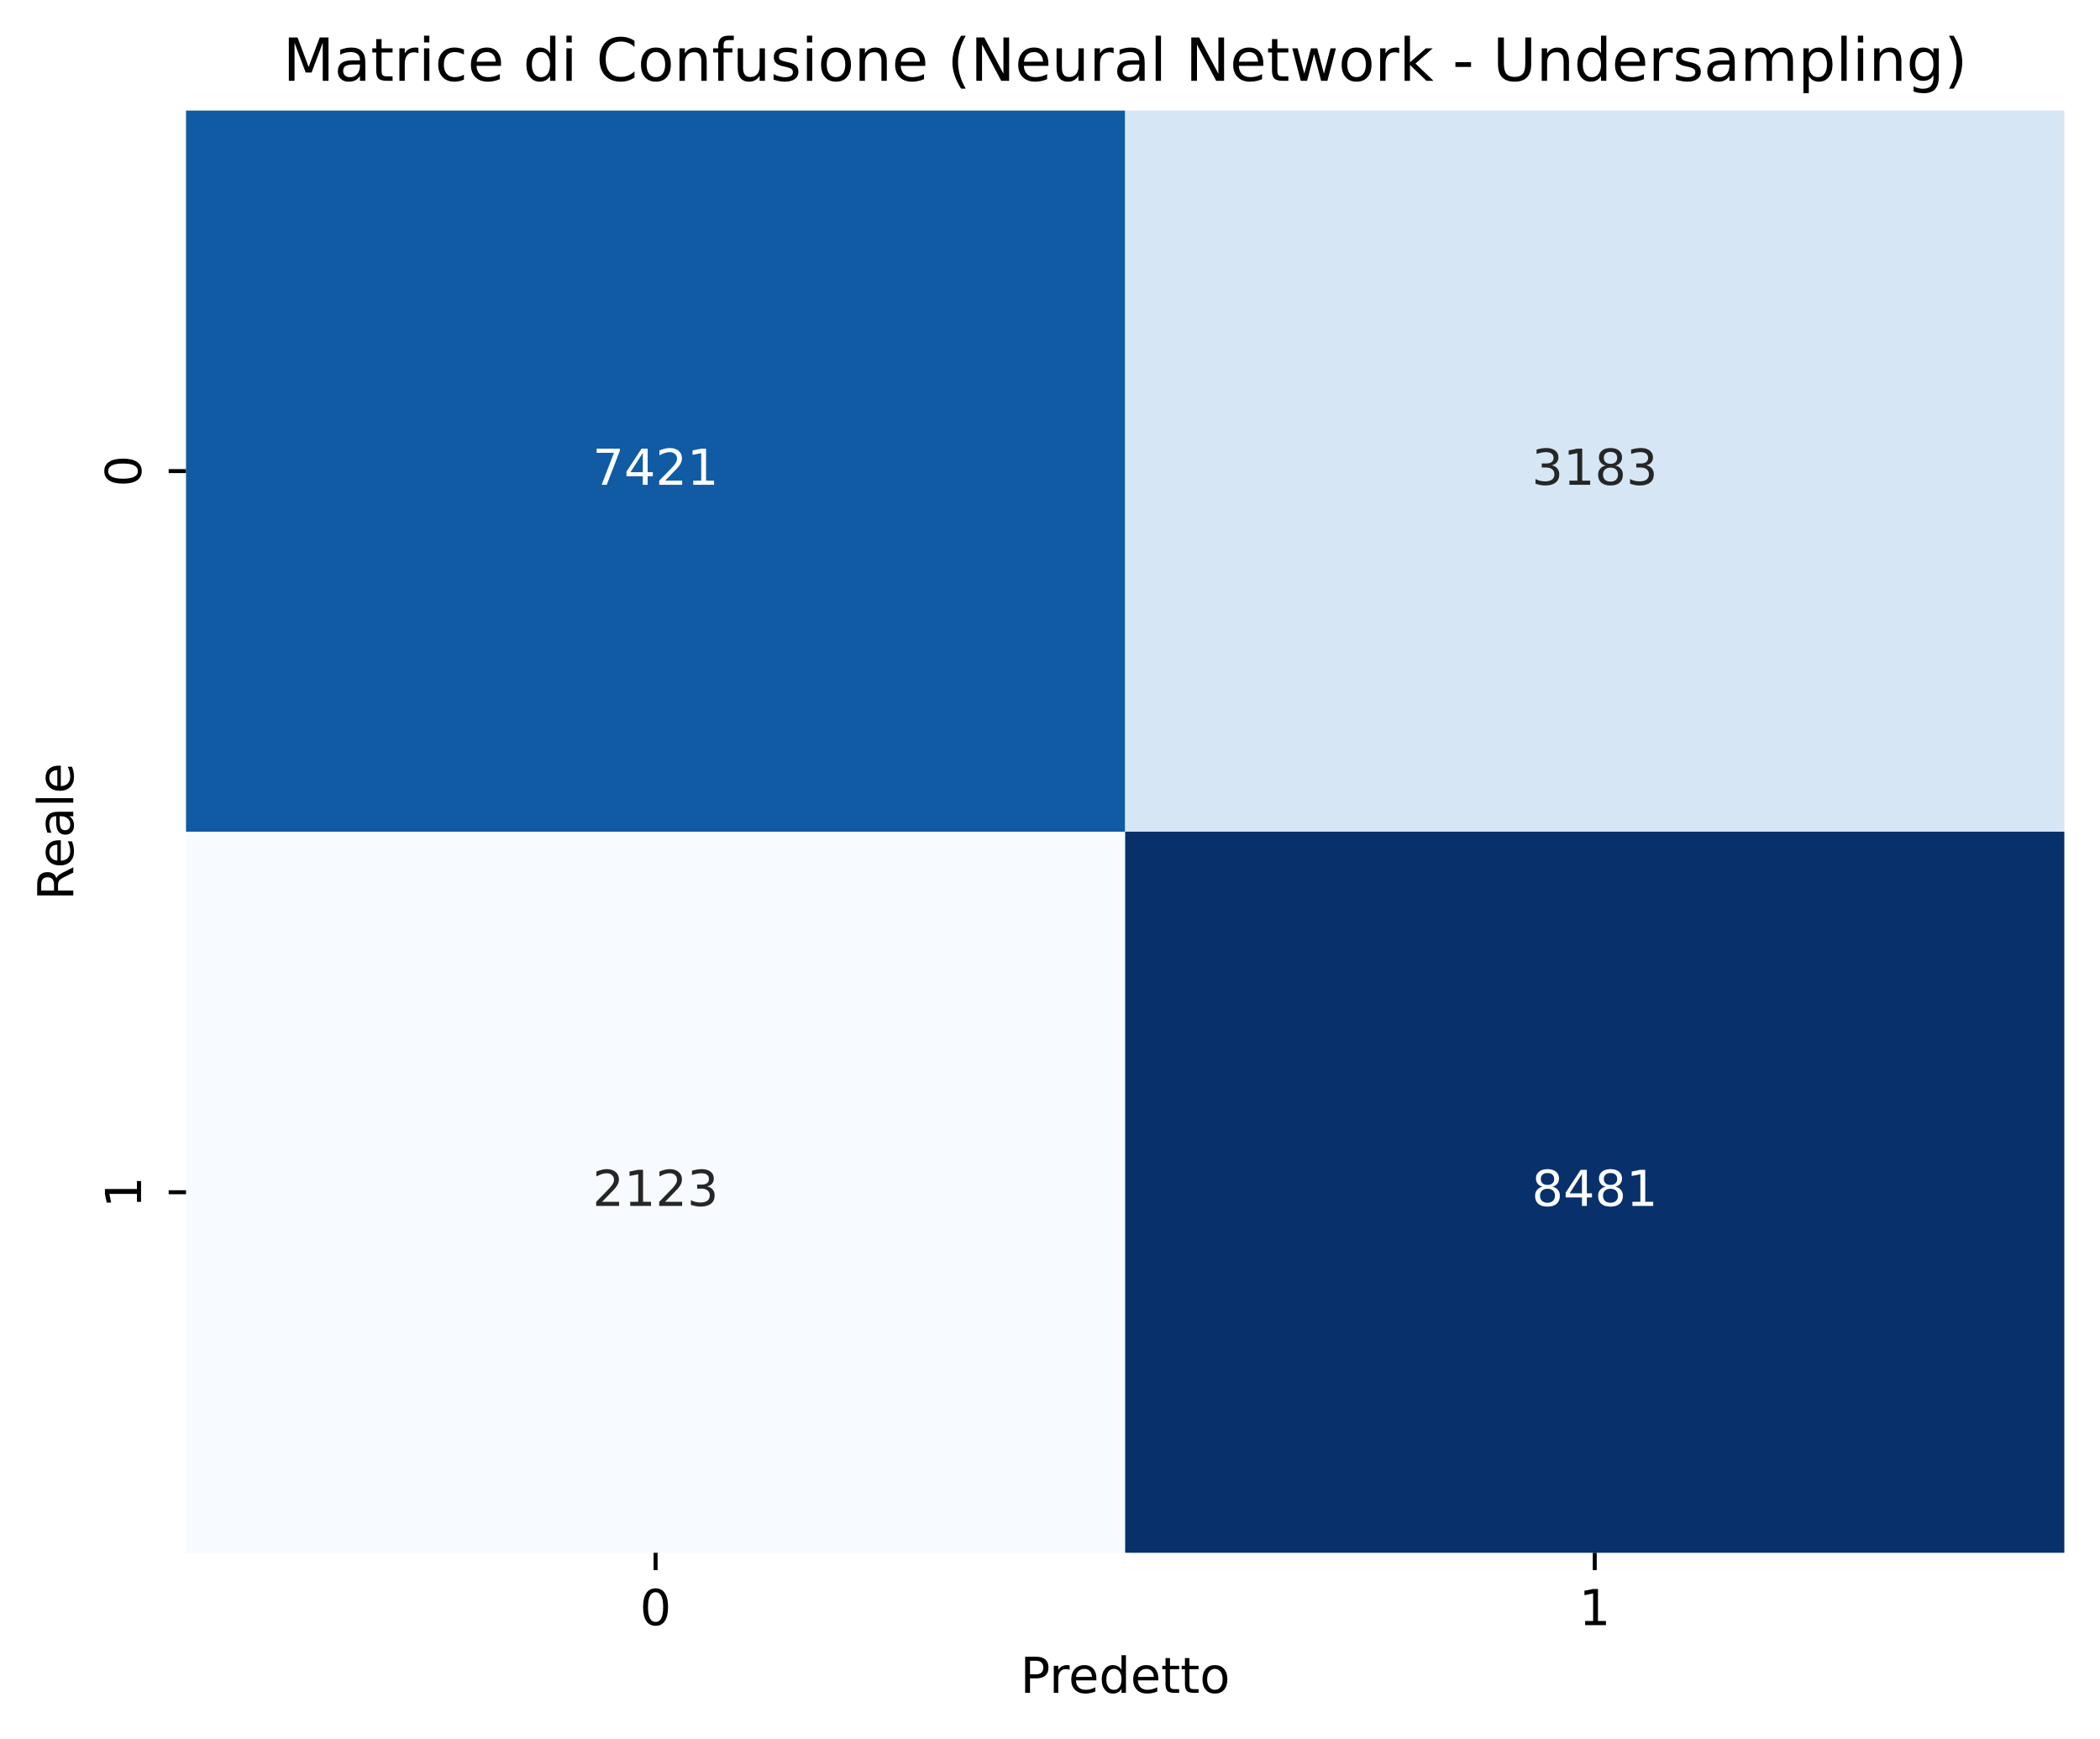
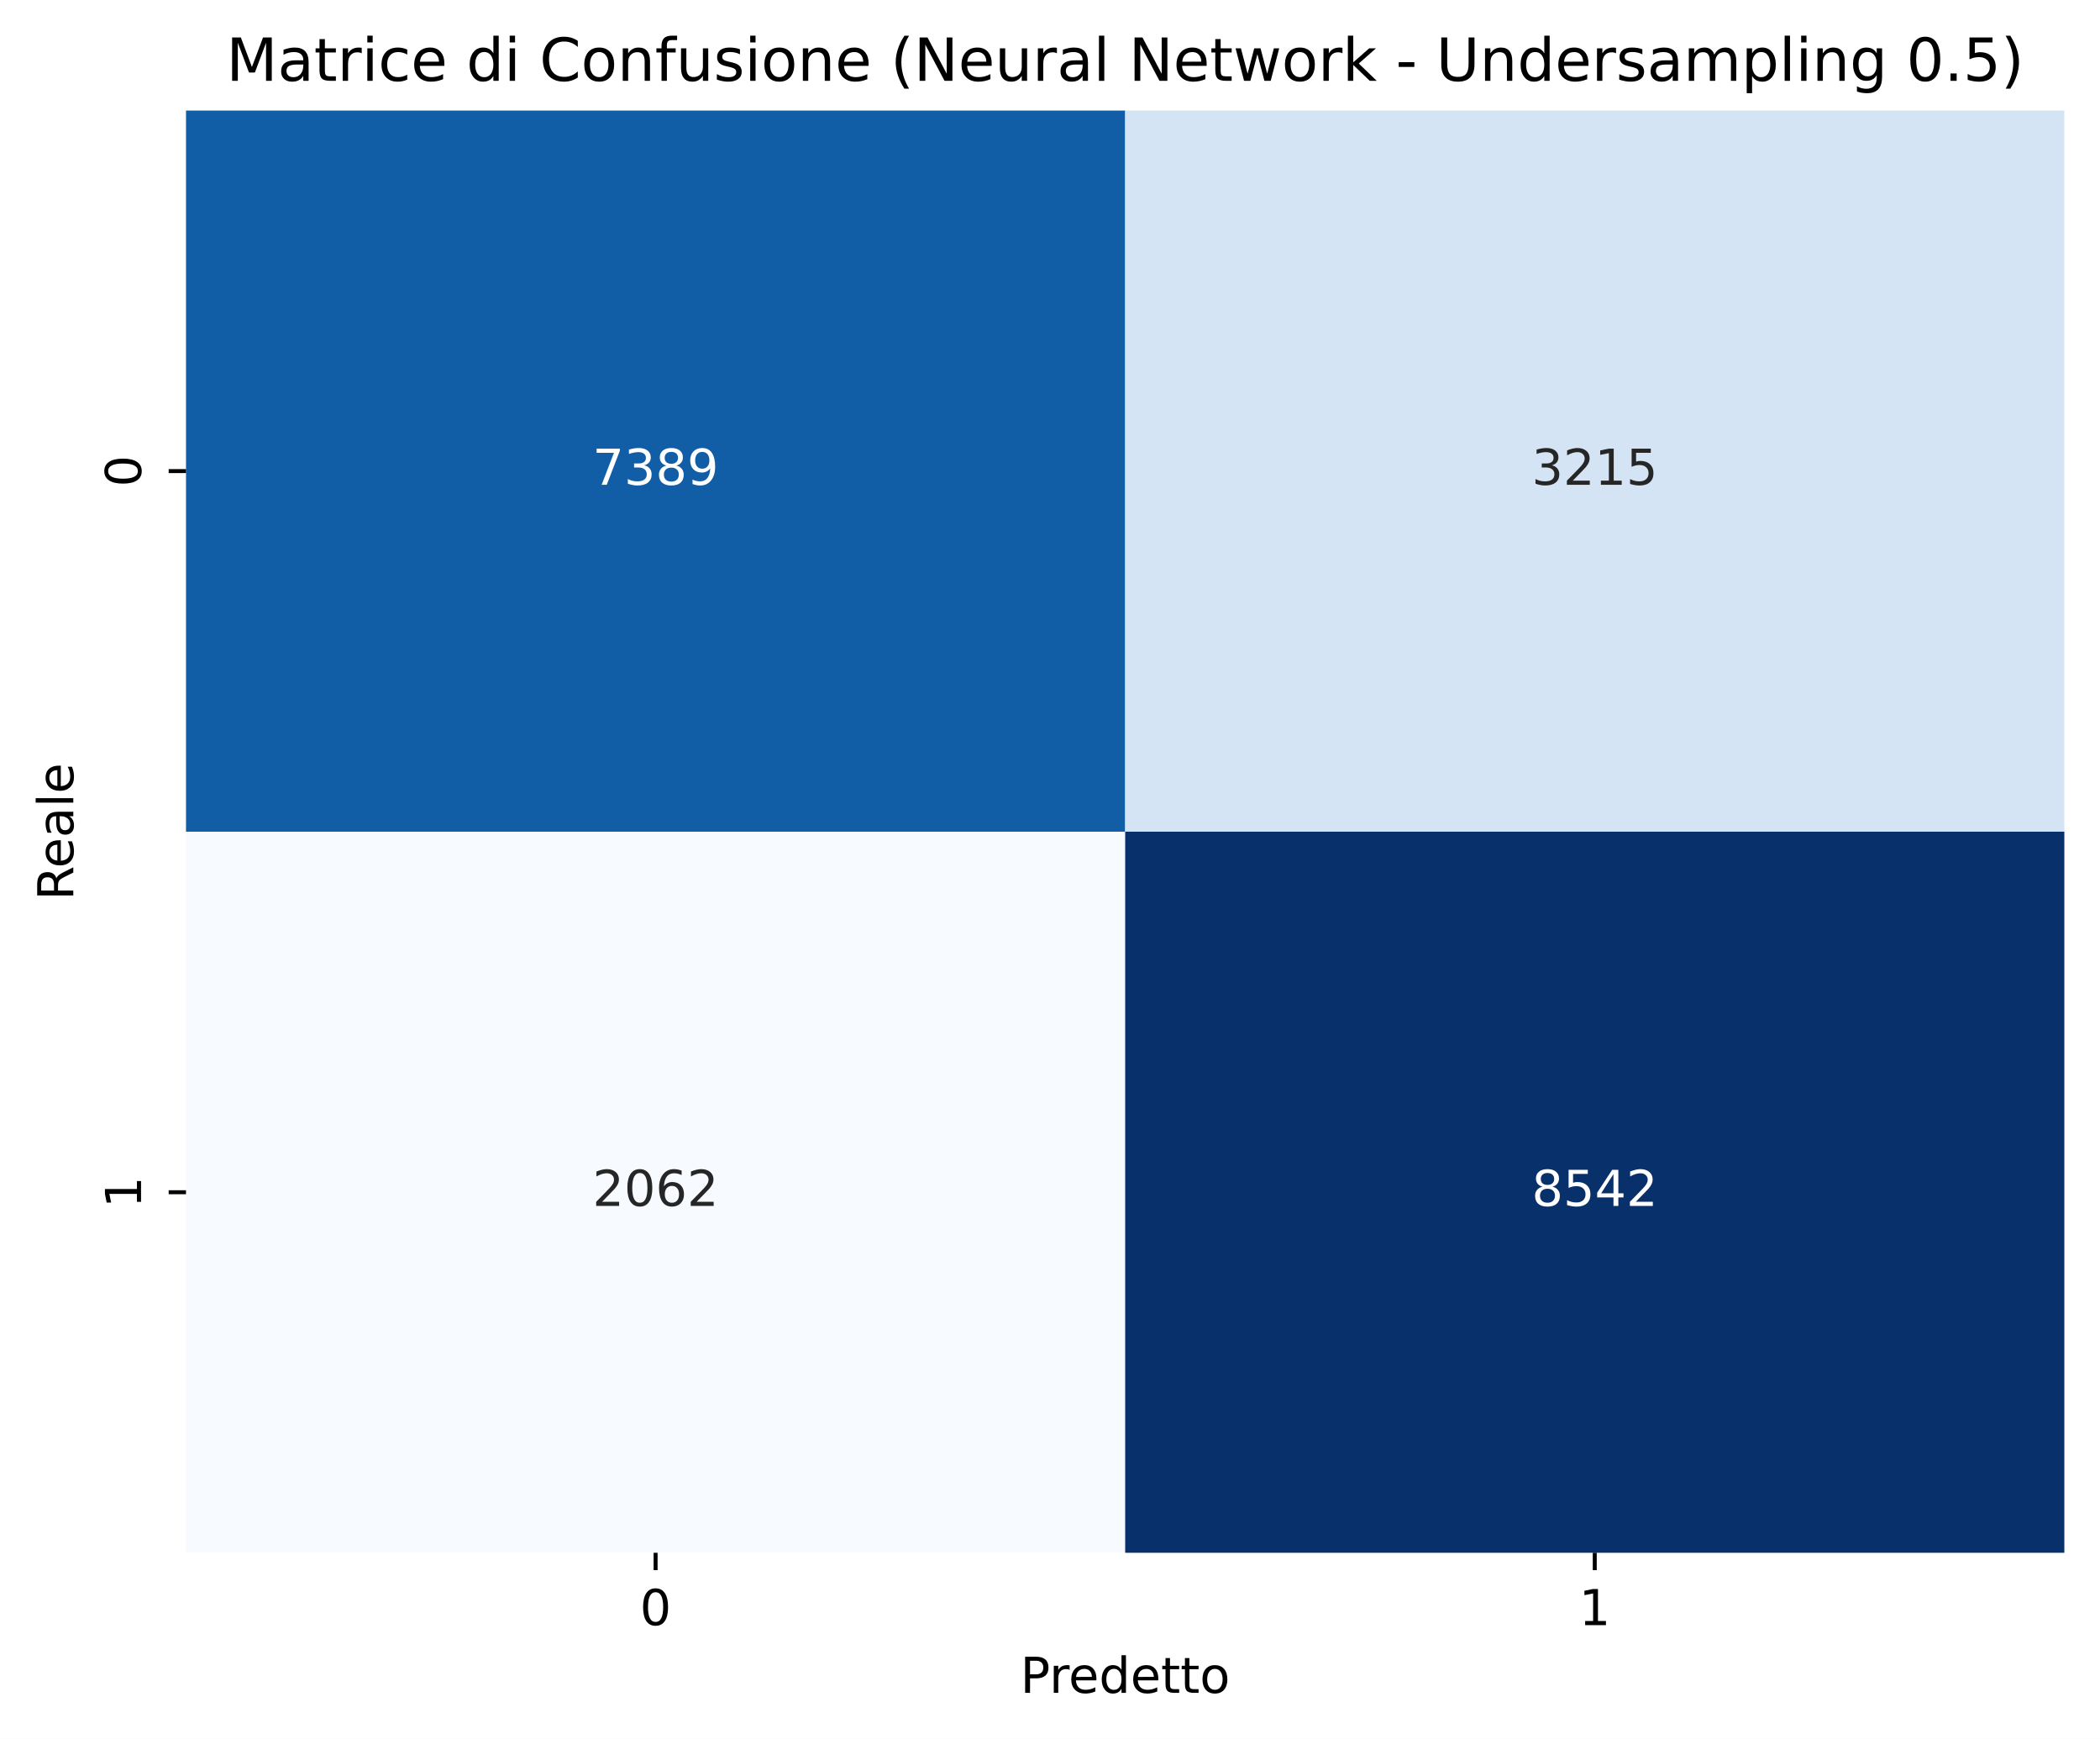
<svg xmlns="http://www.w3.org/2000/svg" xmlns:xlink="http://www.w3.org/1999/xlink" width="423.996pt" height="351.034pt" viewBox="0 0 423.996 351.034" version="1.1">
  <defs>
    <style type="text/css">*{stroke-linejoin: round; stroke-linecap: butt}</style>
  </defs>
  <g id="figure_1">
    <g id="patch_1">
      <path d="M 0 351.034  L 423.996 351.034  L 423.996 0  L 0 0  z " style="fill: #ffffff" />
    </g>
    <g id="axes_1">
      <g id="patch_2">
        <path d="M 37.556 313.478  L 416.796 313.478  L 416.796 22.318  L 37.556 22.318  z " style="fill: #ffffff" />
      </g>
      <g id="QuadMesh_1">
-         <path d="M 37.556 22.318  L 227.176 22.318  L 227.176 167.898  L 37.556 167.898  L 37.556 22.318  " clip-path="url(#pbb036413a9)" style="fill: #105ba4" />
-         <path d="M 227.176 22.318  L 416.796 22.318  L 416.796 167.898  L 227.176 167.898  L 227.176 22.318  " clip-path="url(#pbb036413a9)" style="fill: #d6e6f4" />
-         <path d="M 37.556 167.898  L 227.176 167.898  L 227.176 313.478  L 37.556 313.478  L 37.556 167.898  " clip-path="url(#pbb036413a9)" style="fill: #f7fbff" />
-         <path d="M 227.176 167.898  L 416.796 167.898  L 416.796 313.478  L 227.176 313.478  L 227.176 167.898  " clip-path="url(#pbb036413a9)" style="fill: #08306b" />
+         <path d="M 37.556 22.318  L 227.176 22.318  L 227.176 167.898  L 37.556 167.898  L 37.556 22.318  " clip-path="url(#p5a6c07aa0f)" style="fill: #125ea6" />
+         <path d="M 227.176 22.318  L 416.796 22.318  L 416.796 167.898  L 227.176 167.898  L 227.176 22.318  " clip-path="url(#p5a6c07aa0f)" style="fill: #d4e4f4" />
+         <path d="M 37.556 167.898  L 227.176 167.898  L 227.176 313.478  L 37.556 313.478  L 37.556 167.898  " clip-path="url(#p5a6c07aa0f)" style="fill: #f7fbff" />
+         <path d="M 227.176 167.898  L 416.796 167.898  L 416.796 313.478  L 227.176 313.478  L 227.176 167.898  " clip-path="url(#p5a6c07aa0f)" style="fill: #08306b" />
      </g>
      <g id="matplotlib.axis_1">
        <g id="xtick_1">
          <g id="line2d_1">
            <defs>
-               <path id="m0d8c48b9f5" d="M 0 0  L 0 3.5  " style="stroke: #000000; stroke-width: 0.8" />
-             </defs>
-             <g>
-               <use xlink:href="#m0d8c48b9f5" x="132.366" y="313.478" style="stroke: #000000; stroke-width: 0.8" />
+               <path id="m595c183026" d="M 0 0  L 0 3.5  " style="stroke: #000000; stroke-width: 0.8" />
+             </defs>
+             <g>
+               <use xlink:href="#m595c183026" x="132.366" y="313.478" style="stroke: #000000; stroke-width: 0.8" />
            </g>
          </g>
          <g id="text_1">
            <g transform="translate(129.185 328.0766) scale(0.1 -0.1)">
              <defs>
                <path id="DejaVuSans-30" d="M 2034 4250  Q 1547 4250 1301 3770  Q 1056 3291 1056 2328  Q 1056 1369 1301 889  Q 1547 409 2034 409  Q 2525 409 2770 889  Q 3016 1369 3016 2328  Q 3016 3291 2770 3770  Q 2525 4250 2034 4250  z M 2034 4750  Q 2819 4750 3233 4129  Q 3647 3509 3647 2328  Q 3647 1150 3233 529  Q 2819 -91 2034 -91  Q 1250 -91 836 529  Q 422 1150 422 2328  Q 422 3509 836 4129  Q 1250 4750 2034 4750  z " transform="scale(0.015625)" />
              </defs>
              <use xlink:href="#DejaVuSans-30" />
            </g>
          </g>
        </g>
        <g id="xtick_2">
          <g id="line2d_2">
            <g>
-               <use xlink:href="#m0d8c48b9f5" x="321.986" y="313.478" style="stroke: #000000; stroke-width: 0.8" />
+               <use xlink:href="#m595c183026" x="321.986" y="313.478" style="stroke: #000000; stroke-width: 0.8" />
            </g>
          </g>
          <g id="text_2">
            <g transform="translate(318.805 328.0766) scale(0.1 -0.1)">
              <defs>
                <path id="DejaVuSans-31" d="M 794 531  L 1825 531  L 1825 4091  L 703 3866  L 703 4441  L 1819 4666  L 2450 4666  L 2450 531  L 3481 531  L 3481 0  L 794 0  L 794 531  z " transform="scale(0.015625)" />
              </defs>
              <use xlink:href="#DejaVuSans-31" />
            </g>
          </g>
        </g>
        <g id="text_3">
          <g transform="translate(205.9989 341.7547) scale(0.1 -0.1)">
            <defs>
              <path id="DejaVuSans-50" d="M 1259 4147  L 1259 2394  L 2053 2394  Q 2494 2394 2734 2622  Q 2975 2850 2975 3272  Q 2975 3691 2734 3919  Q 2494 4147 2053 4147  L 1259 4147  z M 628 4666  L 2053 4666  Q 2838 4666 3239 4311  Q 3641 3956 3641 3272  Q 3641 2581 3239 2228  Q 2838 1875 2053 1875  L 1259 1875  L 1259 0  L 628 0  L 628 4666  z " transform="scale(0.015625)" />
              <path id="DejaVuSans-72" d="M 2631 2963  Q 2534 3019 2420 3045  Q 2306 3072 2169 3072  Q 1681 3072 1420 2755  Q 1159 2438 1159 1844  L 1159 0  L 581 0  L 581 3500  L 1159 3500  L 1159 2956  Q 1341 3275 1631 3429  Q 1922 3584 2338 3584  Q 2397 3584 2469 3576  Q 2541 3569 2628 3553  L 2631 2963  z " transform="scale(0.015625)" />
              <path id="DejaVuSans-65" d="M 3597 1894  L 3597 1613  L 953 1613  Q 991 1019 1311 708  Q 1631 397 2203 397  Q 2534 397 2845 478  Q 3156 559 3463 722  L 3463 178  Q 3153 47 2828 -22  Q 2503 -91 2169 -91  Q 1331 -91 842 396  Q 353 884 353 1716  Q 353 2575 817 3079  Q 1281 3584 2069 3584  Q 2775 3584 3186 3129  Q 3597 2675 3597 1894  z M 3022 2063  Q 3016 2534 2758 2815  Q 2500 3097 2075 3097  Q 1594 3097 1305 2825  Q 1016 2553 972 2059  L 3022 2063  z " transform="scale(0.015625)" />
              <path id="DejaVuSans-64" d="M 2906 2969  L 2906 4863  L 3481 4863  L 3481 0  L 2906 0  L 2906 525  Q 2725 213 2448 61  Q 2172 -91 1784 -91  Q 1150 -91 751 415  Q 353 922 353 1747  Q 353 2572 751 3078  Q 1150 3584 1784 3584  Q 2172 3584 2448 3432  Q 2725 3281 2906 2969  z M 947 1747  Q 947 1113 1208 752  Q 1469 391 1925 391  Q 2381 391 2643 752  Q 2906 1113 2906 1747  Q 2906 2381 2643 2742  Q 2381 3103 1925 3103  Q 1469 3103 1208 2742  Q 947 2381 947 1747  z " transform="scale(0.015625)" />
              <path id="DejaVuSans-74" d="M 1172 4494  L 1172 3500  L 2356 3500  L 2356 3053  L 1172 3053  L 1172 1153  Q 1172 725 1289 603  Q 1406 481 1766 481  L 2356 481  L 2356 0  L 1766 0  Q 1100 0 847 248  Q 594 497 594 1153  L 594 3053  L 172 3053  L 172 3500  L 594 3500  L 594 4494  L 1172 4494  z " transform="scale(0.015625)" />
              <path id="DejaVuSans-6f" d="M 1959 3097  Q 1497 3097 1228 2736  Q 959 2375 959 1747  Q 959 1119 1226 758  Q 1494 397 1959 397  Q 2419 397 2687 759  Q 2956 1122 2956 1747  Q 2956 2369 2687 2733  Q 2419 3097 1959 3097  z M 1959 3584  Q 2709 3584 3137 3096  Q 3566 2609 3566 1747  Q 3566 888 3137 398  Q 2709 -91 1959 -91  Q 1206 -91 779 398  Q 353 888 353 1747  Q 353 2609 779 3096  Q 1206 3584 1959 3584  z " transform="scale(0.015625)" />
            </defs>
            <use xlink:href="#DejaVuSans-50" />
            <use xlink:href="#DejaVuSans-72" transform="translate(58.55273 0)" />
            <use xlink:href="#DejaVuSans-65" transform="translate(97.41602 0)" />
            <use xlink:href="#DejaVuSans-64" transform="translate(158.9395 0)" />
            <use xlink:href="#DejaVuSans-65" transform="translate(222.416 0)" />
            <use xlink:href="#DejaVuSans-74" transform="translate(283.9395 0)" />
            <use xlink:href="#DejaVuSans-74" transform="translate(323.1484 0)" />
            <use xlink:href="#DejaVuSans-6f" transform="translate(362.3574 0)" />
          </g>
        </g>
      </g>
      <g id="matplotlib.axis_2">
        <g id="ytick_1">
          <g id="line2d_3">
            <defs>
-               <path id="md39d8ee3a1" d="M 0 0  L -3.5 0  " style="stroke: #000000; stroke-width: 0.8" />
-             </defs>
-             <g>
-               <use xlink:href="#md39d8ee3a1" x="37.556" y="95.108" style="stroke: #000000; stroke-width: 0.8" />
+               <path id="m6d3790a188" d="M 0 0  L -3.5 0  " style="stroke: #000000; stroke-width: 0.8" />
+             </defs>
+             <g>
+               <use xlink:href="#m6d3790a188" x="37.556" y="95.108" style="stroke: #000000; stroke-width: 0.8" />
            </g>
          </g>
          <g id="text_4">
            <g transform="translate(28.47656 98.28938) rotate(-90) scale(0.1 -0.1)">
              <use xlink:href="#DejaVuSans-30" />
            </g>
          </g>
        </g>
        <g id="ytick_2">
          <g id="line2d_4">
            <g>
-               <use xlink:href="#md39d8ee3a1" x="37.556" y="240.688" style="stroke: #000000; stroke-width: 0.8" />
+               <use xlink:href="#m6d3790a188" x="37.556" y="240.688" style="stroke: #000000; stroke-width: 0.8" />
            </g>
          </g>
          <g id="text_5">
            <g transform="translate(28.47656 243.8694) rotate(-90) scale(0.1 -0.1)">
              <use xlink:href="#DejaVuSans-31" />
            </g>
          </g>
        </g>
        <g id="text_6">
          <g transform="translate(14.79844 181.7536) rotate(-90) scale(0.1 -0.1)">
            <defs>
              <path id="DejaVuSans-52" d="M 2841 2188  Q 3044 2119 3236 1894  Q 3428 1669 3622 1275  L 4263 0  L 3584 0  L 2988 1197  Q 2756 1666 2539 1819  Q 2322 1972 1947 1972  L 1259 1972  L 1259 0  L 628 0  L 628 4666  L 2053 4666  Q 2853 4666 3247 4331  Q 3641 3997 3641 3322  Q 3641 2881 3436 2590  Q 3231 2300 2841 2188  z M 1259 4147  L 1259 2491  L 2053 2491  Q 2509 2491 2742 2702  Q 2975 2913 2975 3322  Q 2975 3731 2742 3939  Q 2509 4147 2053 4147  L 1259 4147  z " transform="scale(0.015625)" />
              <path id="DejaVuSans-61" d="M 2194 1759  Q 1497 1759 1228 1600  Q 959 1441 959 1056  Q 959 750 1161 570  Q 1363 391 1709 391  Q 2188 391 2477 730  Q 2766 1069 2766 1631  L 2766 1759  L 2194 1759  z M 3341 1997  L 3341 0  L 2766 0  L 2766 531  Q 2569 213 2275 61  Q 1981 -91 1556 -91  Q 1019 -91 701 211  Q 384 513 384 1019  Q 384 1609 779 1909  Q 1175 2209 1959 2209  L 2766 2209  L 2766 2266  Q 2766 2663 2505 2880  Q 2244 3097 1772 3097  Q 1472 3097 1187 3025  Q 903 2953 641 2809  L 641 3341  Q 956 3463 1253 3523  Q 1550 3584 1831 3584  Q 2591 3584 2966 3190  Q 3341 2797 3341 1997  z " transform="scale(0.015625)" />
              <path id="DejaVuSans-6c" d="M 603 4863  L 1178 4863  L 1178 0  L 603 0  L 603 4863  z " transform="scale(0.015625)" />
            </defs>
            <use xlink:href="#DejaVuSans-52" />
            <use xlink:href="#DejaVuSans-65" transform="translate(64.98242 0)" />
            <use xlink:href="#DejaVuSans-61" transform="translate(126.5059 0)" />
            <use xlink:href="#DejaVuSans-6c" transform="translate(187.7852 0)" />
            <use xlink:href="#DejaVuSans-65" transform="translate(215.5684 0)" />
          </g>
        </g>
      </g>
      <g id="text_7">
        <g style="fill: #ffffff" transform="translate(119.6412 97.8675) scale(0.1 -0.1)">
          <defs>
            <path id="DejaVuSans-37" d="M 525 4666  L 3525 4666  L 3525 4397  L 1831 0  L 1172 0  L 2766 4134  L 525 4134  L 525 4666  z " transform="scale(0.015625)" />
-             <path id="DejaVuSans-34" d="M 2419 4116  L 825 1625  L 2419 1625  L 2419 4116  z M 2253 4666  L 3047 4666  L 3047 1625  L 3713 1625  L 3713 1100  L 3047 1100  L 3047 0  L 2419 0  L 2419 1100  L 313 1100  L 313 1709  L 2253 4666  z " transform="scale(0.015625)" />
-             <path id="DejaVuSans-32" d="M 1228 531  L 3431 531  L 3431 0  L 469 0  L 469 531  Q 828 903 1448 1529  Q 2069 2156 2228 2338  Q 2531 2678 2651 2914  Q 2772 3150 2772 3378  Q 2772 3750 2511 3984  Q 2250 4219 1831 4219  Q 1534 4219 1204 4116  Q 875 4013 500 3803  L 500 4441  Q 881 4594 1212 4672  Q 1544 4750 1819 4750  Q 2544 4750 2975 4387  Q 3406 4025 3406 3419  Q 3406 3131 3298 2873  Q 3191 2616 2906 2266  Q 2828 2175 2409 1742  Q 1991 1309 1228 531  z " transform="scale(0.015625)" />
+             <path id="DejaVuSans-33" d="M 2597 2516  Q 3050 2419 3304 2112  Q 3559 1806 3559 1356  Q 3559 666 3084 287  Q 2609 -91 1734 -91  Q 1441 -91 1130 -33  Q 819 25 488 141  L 488 750  Q 750 597 1062 519  Q 1375 441 1716 441  Q 2309 441 2620 675  Q 2931 909 2931 1356  Q 2931 1769 2642 2001  Q 2353 2234 1838 2234  L 1294 2234  L 1294 2753  L 1863 2753  Q 2328 2753 2575 2939  Q 2822 3125 2822 3475  Q 2822 3834 2567 4026  Q 2313 4219 1838 4219  Q 1578 4219 1281 4162  Q 984 4106 628 3988  L 628 4550  Q 988 4650 1302 4700  Q 1616 4750 1894 4750  Q 2613 4750 3031 4423  Q 3450 4097 3450 3541  Q 3450 3153 3228 2886  Q 3006 2619 2597 2516  z " transform="scale(0.015625)" />
+             <path id="DejaVuSans-38" d="M 2034 2216  Q 1584 2216 1326 1975  Q 1069 1734 1069 1313  Q 1069 891 1326 650  Q 1584 409 2034 409  Q 2484 409 2743 651  Q 3003 894 3003 1313  Q 3003 1734 2745 1975  Q 2488 2216 2034 2216  z M 1403 2484  Q 997 2584 770 2862  Q 544 3141 544 3541  Q 544 4100 942 4425  Q 1341 4750 2034 4750  Q 2731 4750 3128 4425  Q 3525 4100 3525 3541  Q 3525 3141 3298 2862  Q 3072 2584 2669 2484  Q 3125 2378 3379 2068  Q 3634 1759 3634 1313  Q 3634 634 3220 271  Q 2806 -91 2034 -91  Q 1263 -91 848 271  Q 434 634 434 1313  Q 434 1759 690 2068  Q 947 2378 1403 2484  z M 1172 3481  Q 1172 3119 1398 2916  Q 1625 2713 2034 2713  Q 2441 2713 2670 2916  Q 2900 3119 2900 3481  Q 2900 3844 2670 4047  Q 2441 4250 2034 4250  Q 1625 4250 1398 4047  Q 1172 3844 1172 3481  z " transform="scale(0.015625)" />
+             <path id="DejaVuSans-39" d="M 703 97  L 703 672  Q 941 559 1184 500  Q 1428 441 1663 441  Q 2288 441 2617 861  Q 2947 1281 2994 2138  Q 2813 1869 2534 1725  Q 2256 1581 1919 1581  Q 1219 1581 811 2004  Q 403 2428 403 3163  Q 403 3881 828 4315  Q 1253 4750 1959 4750  Q 2769 4750 3195 4129  Q 3622 3509 3622 2328  Q 3622 1225 3098 567  Q 2575 -91 1691 -91  Q 1453 -91 1209 -44  Q 966 3 703 97  z M 1959 2075  Q 2384 2075 2632 2365  Q 2881 2656 2881 3163  Q 2881 3666 2632 3958  Q 2384 4250 1959 4250  Q 1534 4250 1286 3958  Q 1038 3666 1038 3163  Q 1038 2656 1286 2365  Q 1534 2075 1959 2075  z " transform="scale(0.015625)" />
          </defs>
          <use xlink:href="#DejaVuSans-37" />
-           <use xlink:href="#DejaVuSans-34" transform="translate(63.62305 0)" />
-           <use xlink:href="#DejaVuSans-32" transform="translate(127.2461 0)" />
-           <use xlink:href="#DejaVuSans-31" transform="translate(190.8691 0)" />
+           <use xlink:href="#DejaVuSans-33" transform="translate(63.62305 0)" />
+           <use xlink:href="#DejaVuSans-38" transform="translate(127.2461 0)" />
+           <use xlink:href="#DejaVuSans-39" transform="translate(190.8691 0)" />
        </g>
      </g>
      <g id="text_8">
        <g style="fill: #262626" transform="translate(309.2613 97.8675) scale(0.1 -0.1)">
          <defs>
-             <path id="DejaVuSans-33" d="M 2597 2516  Q 3050 2419 3304 2112  Q 3559 1806 3559 1356  Q 3559 666 3084 287  Q 2609 -91 1734 -91  Q 1441 -91 1130 -33  Q 819 25 488 141  L 488 750  Q 750 597 1062 519  Q 1375 441 1716 441  Q 2309 441 2620 675  Q 2931 909 2931 1356  Q 2931 1769 2642 2001  Q 2353 2234 1838 2234  L 1294 2234  L 1294 2753  L 1863 2753  Q 2328 2753 2575 2939  Q 2822 3125 2822 3475  Q 2822 3834 2567 4026  Q 2313 4219 1838 4219  Q 1578 4219 1281 4162  Q 984 4106 628 3988  L 628 4550  Q 988 4650 1302 4700  Q 1616 4750 1894 4750  Q 2613 4750 3031 4423  Q 3450 4097 3450 3541  Q 3450 3153 3228 2886  Q 3006 2619 2597 2516  z " transform="scale(0.015625)" />
-             <path id="DejaVuSans-38" d="M 2034 2216  Q 1584 2216 1326 1975  Q 1069 1734 1069 1313  Q 1069 891 1326 650  Q 1584 409 2034 409  Q 2484 409 2743 651  Q 3003 894 3003 1313  Q 3003 1734 2745 1975  Q 2488 2216 2034 2216  z M 1403 2484  Q 997 2584 770 2862  Q 544 3141 544 3541  Q 544 4100 942 4425  Q 1341 4750 2034 4750  Q 2731 4750 3128 4425  Q 3525 4100 3525 3541  Q 3525 3141 3298 2862  Q 3072 2584 2669 2484  Q 3125 2378 3379 2068  Q 3634 1759 3634 1313  Q 3634 634 3220 271  Q 2806 -91 2034 -91  Q 1263 -91 848 271  Q 434 634 434 1313  Q 434 1759 690 2068  Q 947 2378 1403 2484  z M 1172 3481  Q 1172 3119 1398 2916  Q 1625 2713 2034 2713  Q 2441 2713 2670 2916  Q 2900 3119 2900 3481  Q 2900 3844 2670 4047  Q 2441 4250 2034 4250  Q 1625 4250 1398 4047  Q 1172 3844 1172 3481  z " transform="scale(0.015625)" />
+             <path id="DejaVuSans-32" d="M 1228 531  L 3431 531  L 3431 0  L 469 0  L 469 531  Q 828 903 1448 1529  Q 2069 2156 2228 2338  Q 2531 2678 2651 2914  Q 2772 3150 2772 3378  Q 2772 3750 2511 3984  Q 2250 4219 1831 4219  Q 1534 4219 1204 4116  Q 875 4013 500 3803  L 500 4441  Q 881 4594 1212 4672  Q 1544 4750 1819 4750  Q 2544 4750 2975 4387  Q 3406 4025 3406 3419  Q 3406 3131 3298 2873  Q 3191 2616 2906 2266  Q 2828 2175 2409 1742  Q 1991 1309 1228 531  z " transform="scale(0.015625)" />
+             <path id="DejaVuSans-35" d="M 691 4666  L 3169 4666  L 3169 4134  L 1269 4134  L 1269 2991  Q 1406 3038 1543 3061  Q 1681 3084 1819 3084  Q 2600 3084 3056 2656  Q 3513 2228 3513 1497  Q 3513 744 3044 326  Q 2575 -91 1722 -91  Q 1428 -91 1123 -41  Q 819 9 494 109  L 494 744  Q 775 591 1075 516  Q 1375 441 1709 441  Q 2250 441 2565 725  Q 2881 1009 2881 1497  Q 2881 1984 2565 2268  Q 2250 2553 1709 2553  Q 1456 2553 1204 2497  Q 953 2441 691 2322  L 691 4666  z " transform="scale(0.015625)" />
          </defs>
          <use xlink:href="#DejaVuSans-33" />
-           <use xlink:href="#DejaVuSans-31" transform="translate(63.62305 0)" />
-           <use xlink:href="#DejaVuSans-38" transform="translate(127.2461 0)" />
-           <use xlink:href="#DejaVuSans-33" transform="translate(190.8691 0)" />
+           <use xlink:href="#DejaVuSans-32" transform="translate(63.62305 0)" />
+           <use xlink:href="#DejaVuSans-31" transform="translate(127.2461 0)" />
+           <use xlink:href="#DejaVuSans-35" transform="translate(190.8691 0)" />
        </g>
      </g>
      <g id="text_9">
        <g style="fill: #262626" transform="translate(119.6412 243.4475) scale(0.1 -0.1)">
+           <defs>
+             <path id="DejaVuSans-36" d="M 2113 2584  Q 1688 2584 1439 2293  Q 1191 2003 1191 1497  Q 1191 994 1439 701  Q 1688 409 2113 409  Q 2538 409 2786 701  Q 3034 994 3034 1497  Q 3034 2003 2786 2293  Q 2538 2584 2113 2584  z M 3366 4563  L 3366 3988  Q 3128 4100 2886 4159  Q 2644 4219 2406 4219  Q 1781 4219 1451 3797  Q 1122 3375 1075 2522  Q 1259 2794 1537 2939  Q 1816 3084 2150 3084  Q 2853 3084 3261 2657  Q 3669 2231 3669 1497  Q 3669 778 3244 343  Q 2819 -91 2113 -91  Q 1303 -91 875 529  Q 447 1150 447 2328  Q 447 3434 972 4092  Q 1497 4750 2381 4750  Q 2619 4750 2861 4703  Q 3103 4656 3366 4563  z " transform="scale(0.015625)" />
+           </defs>
          <use xlink:href="#DejaVuSans-32" />
-           <use xlink:href="#DejaVuSans-31" transform="translate(63.62305 0)" />
-           <use xlink:href="#DejaVuSans-32" transform="translate(127.2461 0)" />
-           <use xlink:href="#DejaVuSans-33" transform="translate(190.8691 0)" />
+           <use xlink:href="#DejaVuSans-30" transform="translate(63.62305 0)" />
+           <use xlink:href="#DejaVuSans-36" transform="translate(127.2461 0)" />
+           <use xlink:href="#DejaVuSans-32" transform="translate(190.8691 0)" />
        </g>
      </g>
      <g id="text_10">
        <g style="fill: #ffffff" transform="translate(309.2613 243.4475) scale(0.1 -0.1)">
+           <defs>
+             <path id="DejaVuSans-34" d="M 2419 4116  L 825 1625  L 2419 1625  L 2419 4116  z M 2253 4666  L 3047 4666  L 3047 1625  L 3713 1625  L 3713 1100  L 3047 1100  L 3047 0  L 2419 0  L 2419 1100  L 313 1100  L 313 1709  L 2253 4666  z " transform="scale(0.015625)" />
+           </defs>
          <use xlink:href="#DejaVuSans-38" />
-           <use xlink:href="#DejaVuSans-34" transform="translate(63.62305 0)" />
-           <use xlink:href="#DejaVuSans-38" transform="translate(127.2461 0)" />
-           <use xlink:href="#DejaVuSans-31" transform="translate(190.8691 0)" />
+           <use xlink:href="#DejaVuSans-35" transform="translate(63.62305 0)" />
+           <use xlink:href="#DejaVuSans-34" transform="translate(127.2461 0)" />
+           <use xlink:href="#DejaVuSans-32" transform="translate(190.8691 0)" />
        </g>
      </g>
      <g id="text_11">
-         <g transform="translate(57.13813 16.31812) scale(0.12 -0.12)">
+         <g transform="translate(45.68937 16.31812) scale(0.12 -0.12)">
          <defs>
            <path id="DejaVuSans-4d" d="M 628 4666  L 1569 4666  L 2759 1491  L 3956 4666  L 4897 4666  L 4897 0  L 4281 0  L 4281 4097  L 3078 897  L 2444 897  L 1241 4097  L 1241 0  L 628 0  L 628 4666  z " transform="scale(0.015625)" />
            <path id="DejaVuSans-69" d="M 603 3500  L 1178 3500  L 1178 0  L 603 0  L 603 3500  z M 603 4863  L 1178 4863  L 1178 4134  L 603 4134  L 603 4863  z " transform="scale(0.015625)" />
            <path id="DejaVuSans-63" d="M 3122 3366  L 3122 2828  Q 2878 2963 2633 3030  Q 2388 3097 2138 3097  Q 1578 3097 1268 2742  Q 959 2388 959 1747  Q 959 1106 1268 751  Q 1578 397 2138 397  Q 2388 397 2633 464  Q 2878 531 3122 666  L 3122 134  Q 2881 22 2623 -34  Q 2366 -91 2075 -91  Q 1284 -91 818 406  Q 353 903 353 1747  Q 353 2603 823 3093  Q 1294 3584 2113 3584  Q 2378 3584 2631 3529  Q 2884 3475 3122 3366  z " transform="scale(0.015625)" />
            <path id="DejaVuSans-20" transform="scale(0.015625)" />
            <path id="DejaVuSans-43" d="M 4122 4306  L 4122 3641  Q 3803 3938 3442 4084  Q 3081 4231 2675 4231  Q 1875 4231 1450 3742  Q 1025 3253 1025 2328  Q 1025 1406 1450 917  Q 1875 428 2675 428  Q 3081 428 3442 575  Q 3803 722 4122 1019  L 4122 359  Q 3791 134 3420 21  Q 3050 -91 2638 -91  Q 1578 -91 968 557  Q 359 1206 359 2328  Q 359 3453 968 4101  Q 1578 4750 2638 4750  Q 3056 4750 3426 4639  Q 3797 4528 4122 4306  z " transform="scale(0.015625)" />
            <path id="DejaVuSans-6e" d="M 3513 2113  L 3513 0  L 2938 0  L 2938 2094  Q 2938 2591 2744 2837  Q 2550 3084 2163 3084  Q 1697 3084 1428 2787  Q 1159 2491 1159 1978  L 1159 0  L 581 0  L 581 3500  L 1159 3500  L 1159 2956  Q 1366 3272 1645 3428  Q 1925 3584 2291 3584  Q 2894 3584 3203 3211  Q 3513 2838 3513 2113  z " transform="scale(0.015625)" />
            <path id="DejaVuSans-66" d="M 2375 4863  L 2375 4384  L 1825 4384  Q 1516 4384 1395 4259  Q 1275 4134 1275 3809  L 1275 3500  L 2222 3500  L 2222 3053  L 1275 3053  L 1275 0  L 697 0  L 697 3053  L 147 3053  L 147 3500  L 697 3500  L 697 3744  Q 697 4328 969 4595  Q 1241 4863 1831 4863  L 2375 4863  z " transform="scale(0.015625)" />
            <path id="DejaVuSans-75" d="M 544 1381  L 544 3500  L 1119 3500  L 1119 1403  Q 1119 906 1312 657  Q 1506 409 1894 409  Q 2359 409 2629 706  Q 2900 1003 2900 1516  L 2900 3500  L 3475 3500  L 3475 0  L 2900 0  L 2900 538  Q 2691 219 2414 64  Q 2138 -91 1772 -91  Q 1169 -91 856 284  Q 544 659 544 1381  z M 1991 3584  L 1991 3584  z " transform="scale(0.015625)" />
            <path id="DejaVuSans-73" d="M 2834 3397  L 2834 2853  Q 2591 2978 2328 3040  Q 2066 3103 1784 3103  Q 1356 3103 1142 2972  Q 928 2841 928 2578  Q 928 2378 1081 2264  Q 1234 2150 1697 2047  L 1894 2003  Q 2506 1872 2764 1633  Q 3022 1394 3022 966  Q 3022 478 2636 193  Q 2250 -91 1575 -91  Q 1294 -91 989 -36  Q 684 19 347 128  L 347 722  Q 666 556 975 473  Q 1284 391 1588 391  Q 1994 391 2212 530  Q 2431 669 2431 922  Q 2431 1156 2273 1281  Q 2116 1406 1581 1522  L 1381 1569  Q 847 1681 609 1914  Q 372 2147 372 2553  Q 372 3047 722 3315  Q 1072 3584 1716 3584  Q 2034 3584 2315 3537  Q 2597 3491 2834 3397  z " transform="scale(0.015625)" />
            <path id="DejaVuSans-28" d="M 1984 4856  Q 1566 4138 1362 3434  Q 1159 2731 1159 2009  Q 1159 1288 1364 580  Q 1569 -128 1984 -844  L 1484 -844  Q 1016 -109 783 600  Q 550 1309 550 2009  Q 550 2706 781 3412  Q 1013 4119 1484 4856  L 1984 4856  z " transform="scale(0.015625)" />
            <path id="DejaVuSans-4e" d="M 628 4666  L 1478 4666  L 3547 763  L 3547 4666  L 4159 4666  L 4159 0  L 3309 0  L 1241 3903  L 1241 0  L 628 0  L 628 4666  z " transform="scale(0.015625)" />
            <path id="DejaVuSans-77" d="M 269 3500  L 844 3500  L 1563 769  L 2278 3500  L 2956 3500  L 3675 769  L 4391 3500  L 4966 3500  L 4050 0  L 3372 0  L 2619 2869  L 1863 0  L 1184 0  L 269 3500  z " transform="scale(0.015625)" />
            <path id="DejaVuSans-6b" d="M 581 4863  L 1159 4863  L 1159 1991  L 2875 3500  L 3609 3500  L 1753 1863  L 3688 0  L 2938 0  L 1159 1709  L 1159 0  L 581 0  L 581 4863  z " transform="scale(0.015625)" />
            <path id="DejaVuSans-2d" d="M 313 2009  L 1997 2009  L 1997 1497  L 313 1497  L 313 2009  z " transform="scale(0.015625)" />
            <path id="DejaVuSans-55" d="M 556 4666  L 1191 4666  L 1191 1831  Q 1191 1081 1462 751  Q 1734 422 2344 422  Q 2950 422 3222 751  Q 3494 1081 3494 1831  L 3494 4666  L 4128 4666  L 4128 1753  Q 4128 841 3676 375  Q 3225 -91 2344 -91  Q 1459 -91 1007 375  Q 556 841 556 1753  L 556 4666  z " transform="scale(0.015625)" />
            <path id="DejaVuSans-6d" d="M 3328 2828  Q 3544 3216 3844 3400  Q 4144 3584 4550 3584  Q 5097 3584 5394 3201  Q 5691 2819 5691 2113  L 5691 0  L 5113 0  L 5113 2094  Q 5113 2597 4934 2840  Q 4756 3084 4391 3084  Q 3944 3084 3684 2787  Q 3425 2491 3425 1978  L 3425 0  L 2847 0  L 2847 2094  Q 2847 2600 2669 2842  Q 2491 3084 2119 3084  Q 1678 3084 1418 2786  Q 1159 2488 1159 1978  L 1159 0  L 581 0  L 581 3500  L 1159 3500  L 1159 2956  Q 1356 3278 1631 3431  Q 1906 3584 2284 3584  Q 2666 3584 2933 3390  Q 3200 3197 3328 2828  z " transform="scale(0.015625)" />
            <path id="DejaVuSans-70" d="M 1159 525  L 1159 -1331  L 581 -1331  L 581 3500  L 1159 3500  L 1159 2969  Q 1341 3281 1617 3432  Q 1894 3584 2278 3584  Q 2916 3584 3314 3078  Q 3713 2572 3713 1747  Q 3713 922 3314 415  Q 2916 -91 2278 -91  Q 1894 -91 1617 61  Q 1341 213 1159 525  z M 3116 1747  Q 3116 2381 2855 2742  Q 2594 3103 2138 3103  Q 1681 3103 1420 2742  Q 1159 2381 1159 1747  Q 1159 1113 1420 752  Q 1681 391 2138 391  Q 2594 391 2855 752  Q 3116 1113 3116 1747  z " transform="scale(0.015625)" />
            <path id="DejaVuSans-67" d="M 2906 1791  Q 2906 2416 2648 2759  Q 2391 3103 1925 3103  Q 1463 3103 1205 2759  Q 947 2416 947 1791  Q 947 1169 1205 825  Q 1463 481 1925 481  Q 2391 481 2648 825  Q 2906 1169 2906 1791  z M 3481 434  Q 3481 -459 3084 -895  Q 2688 -1331 1869 -1331  Q 1566 -1331 1297 -1286  Q 1028 -1241 775 -1147  L 775 -588  Q 1028 -725 1275 -790  Q 1522 -856 1778 -856  Q 2344 -856 2625 -561  Q 2906 -266 2906 331  L 2906 616  Q 2728 306 2450 153  Q 2172 0 1784 0  Q 1141 0 747 490  Q 353 981 353 1791  Q 353 2603 747 3093  Q 1141 3584 1784 3584  Q 2172 3584 2450 3431  Q 2728 3278 2906 2969  L 2906 3500  L 3481 3500  L 3481 434  z " transform="scale(0.015625)" />
+             <path id="DejaVuSans-2e" d="M 684 794  L 1344 794  L 1344 0  L 684 0  L 684 794  z " transform="scale(0.015625)" />
            <path id="DejaVuSans-29" d="M 513 4856  L 1013 4856  Q 1481 4119 1714 3412  Q 1947 2706 1947 2009  Q 1947 1309 1714 600  Q 1481 -109 1013 -844  L 513 -844  Q 928 -128 1133 580  Q 1338 1288 1338 2009  Q 1338 2731 1133 3434  Q 928 4138 513 4856  z " transform="scale(0.015625)" />
          </defs>
          <use xlink:href="#DejaVuSans-4d" />
          <use xlink:href="#DejaVuSans-61" transform="translate(86.2793 0)" />
          <use xlink:href="#DejaVuSans-74" transform="translate(147.5586 0)" />
          <use xlink:href="#DejaVuSans-72" transform="translate(186.7676 0)" />
          <use xlink:href="#DejaVuSans-69" transform="translate(227.8809 0)" />
          <use xlink:href="#DejaVuSans-63" transform="translate(255.6641 0)" />
          <use xlink:href="#DejaVuSans-65" transform="translate(310.6445 0)" />
          <use xlink:href="#DejaVuSans-20" transform="translate(372.168 0)" />
          <use xlink:href="#DejaVuSans-64" transform="translate(403.9551 0)" />
          <use xlink:href="#DejaVuSans-69" transform="translate(467.4316 0)" />
          <use xlink:href="#DejaVuSans-20" transform="translate(495.2148 0)" />
          <use xlink:href="#DejaVuSans-43" transform="translate(527.002 0)" />
          <use xlink:href="#DejaVuSans-6f" transform="translate(596.8262 0)" />
          <use xlink:href="#DejaVuSans-6e" transform="translate(658.0078 0)" />
          <use xlink:href="#DejaVuSans-66" transform="translate(721.3867 0)" />
          <use xlink:href="#DejaVuSans-75" transform="translate(756.5918 0)" />
          <use xlink:href="#DejaVuSans-73" transform="translate(819.9707 0)" />
          <use xlink:href="#DejaVuSans-69" transform="translate(872.0703 0)" />
          <use xlink:href="#DejaVuSans-6f" transform="translate(899.8535 0)" />
          <use xlink:href="#DejaVuSans-6e" transform="translate(961.0352 0)" />
          <use xlink:href="#DejaVuSans-65" transform="translate(1024.414 0)" />
          <use xlink:href="#DejaVuSans-20" transform="translate(1085.938 0)" />
          <use xlink:href="#DejaVuSans-28" transform="translate(1117.725 0)" />
          <use xlink:href="#DejaVuSans-4e" transform="translate(1156.738 0)" />
          <use xlink:href="#DejaVuSans-65" transform="translate(1231.543 0)" />
          <use xlink:href="#DejaVuSans-75" transform="translate(1293.066 0)" />
          <use xlink:href="#DejaVuSans-72" transform="translate(1356.445 0)" />
          <use xlink:href="#DejaVuSans-61" transform="translate(1397.559 0)" />
          <use xlink:href="#DejaVuSans-6c" transform="translate(1458.838 0)" />
          <use xlink:href="#DejaVuSans-20" transform="translate(1486.621 0)" />
          <use xlink:href="#DejaVuSans-4e" transform="translate(1518.408 0)" />
          <use xlink:href="#DejaVuSans-65" transform="translate(1593.213 0)" />
          <use xlink:href="#DejaVuSans-74" transform="translate(1654.736 0)" />
          <use xlink:href="#DejaVuSans-77" transform="translate(1693.945 0)" />
          <use xlink:href="#DejaVuSans-6f" transform="translate(1775.732 0)" />
          <use xlink:href="#DejaVuSans-72" transform="translate(1836.914 0)" />
          <use xlink:href="#DejaVuSans-6b" transform="translate(1878.027 0)" />
          <use xlink:href="#DejaVuSans-20" transform="translate(1935.938 0)" />
          <use xlink:href="#DejaVuSans-2d" transform="translate(1967.725 0)" />
          <use xlink:href="#DejaVuSans-20" transform="translate(2003.809 0)" />
          <use xlink:href="#DejaVuSans-55" transform="translate(2035.596 0)" />
          <use xlink:href="#DejaVuSans-6e" transform="translate(2108.789 0)" />
          <use xlink:href="#DejaVuSans-64" transform="translate(2172.168 0)" />
          <use xlink:href="#DejaVuSans-65" transform="translate(2235.645 0)" />
          <use xlink:href="#DejaVuSans-72" transform="translate(2297.168 0)" />
          <use xlink:href="#DejaVuSans-73" transform="translate(2338.281 0)" />
          <use xlink:href="#DejaVuSans-61" transform="translate(2390.381 0)" />
          <use xlink:href="#DejaVuSans-6d" transform="translate(2451.66 0)" />
          <use xlink:href="#DejaVuSans-70" transform="translate(2549.072 0)" />
          <use xlink:href="#DejaVuSans-6c" transform="translate(2612.549 0)" />
          <use xlink:href="#DejaVuSans-69" transform="translate(2640.332 0)" />
          <use xlink:href="#DejaVuSans-6e" transform="translate(2668.115 0)" />
          <use xlink:href="#DejaVuSans-67" transform="translate(2731.494 0)" />
-           <use xlink:href="#DejaVuSans-29" transform="translate(2794.971 0)" />
+           <use xlink:href="#DejaVuSans-20" transform="translate(2794.971 0)" />
+           <use xlink:href="#DejaVuSans-30" transform="translate(2826.758 0)" />
+           <use xlink:href="#DejaVuSans-2e" transform="translate(2890.381 0)" />
+           <use xlink:href="#DejaVuSans-35" transform="translate(2922.168 0)" />
+           <use xlink:href="#DejaVuSans-29" transform="translate(2985.791 0)" />
        </g>
      </g>
    </g>
  </g>
  <defs>
-     <clipPath id="pbb036413a9">
+     <clipPath id="p5a6c07aa0f">
      <rect x="37.556" y="22.318" width="379.24" height="291.16" />
    </clipPath>
  </defs>
</svg>
